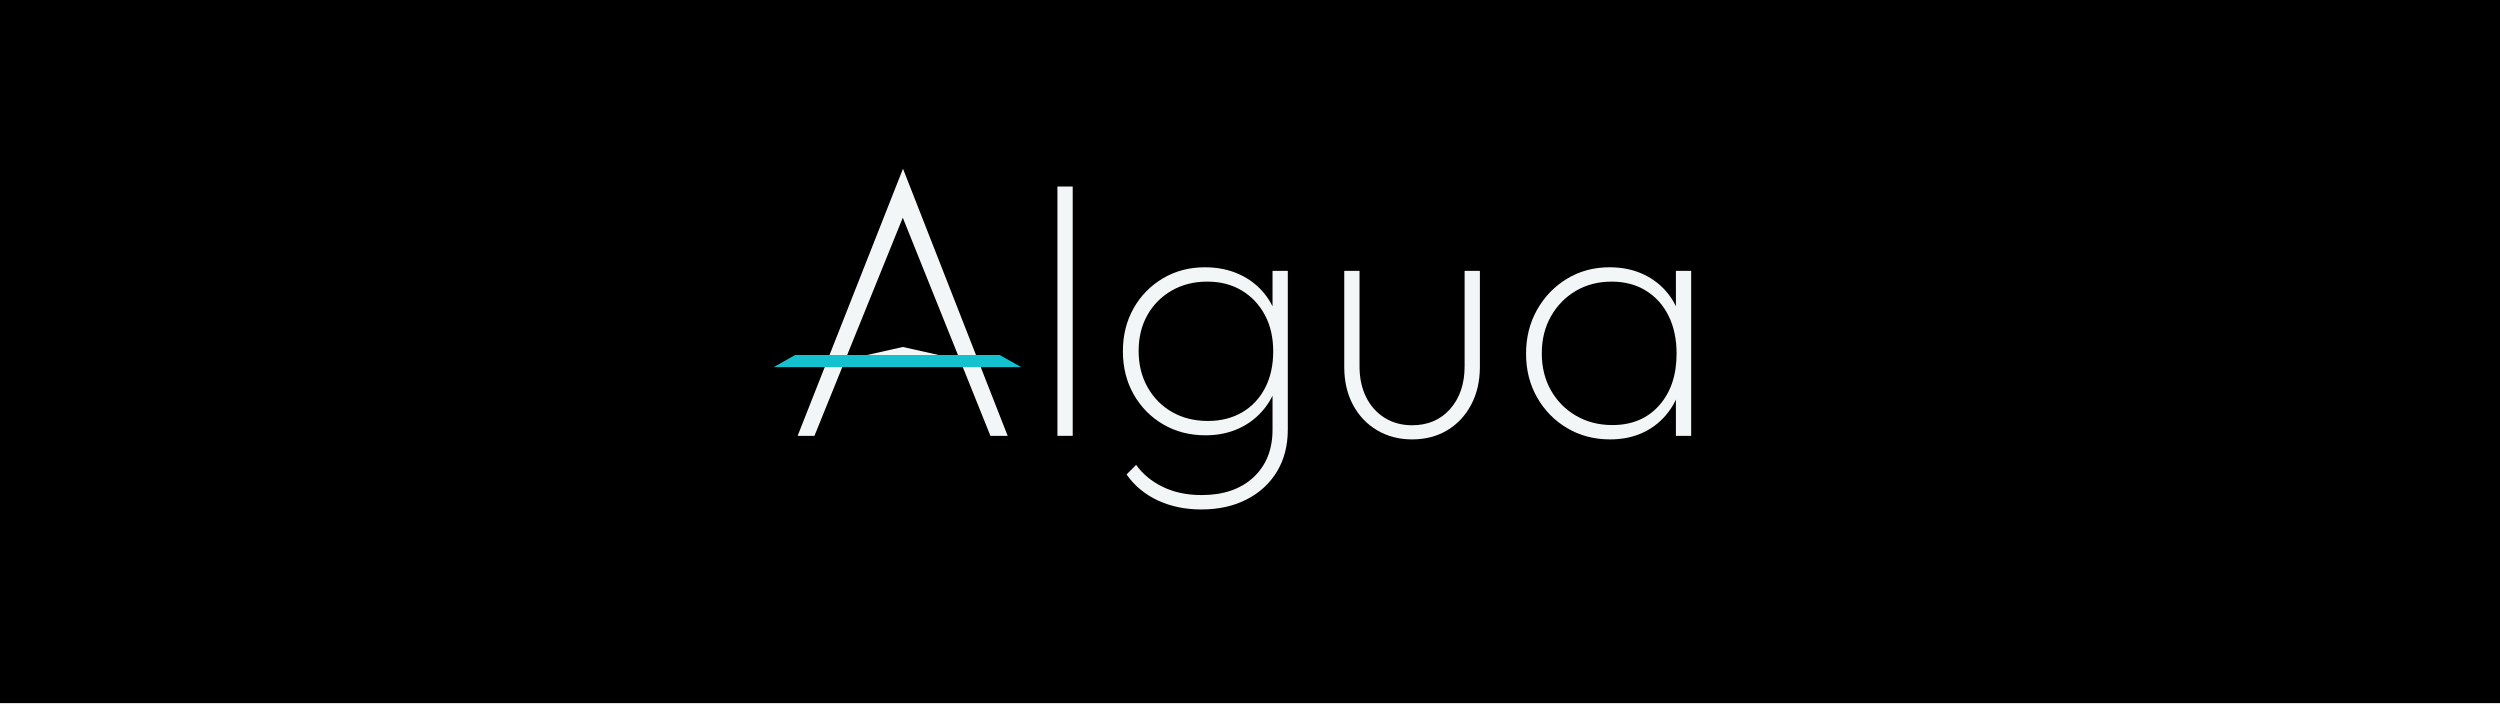
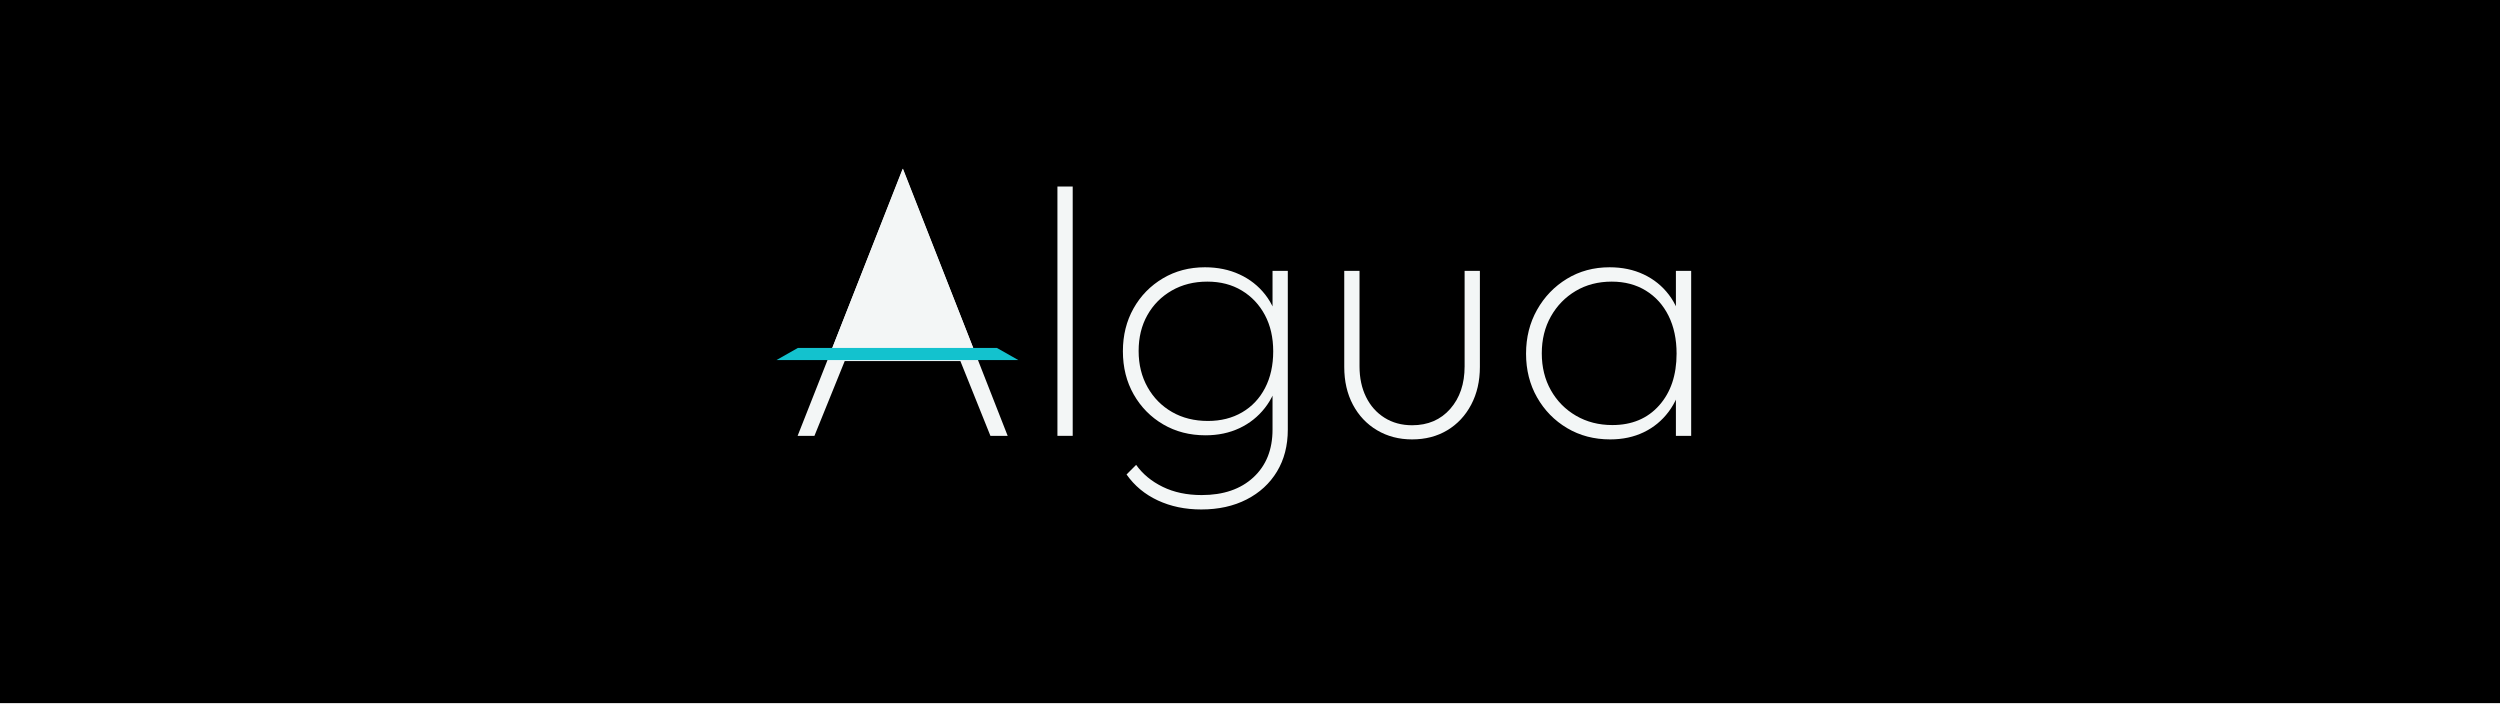
<svg xmlns="http://www.w3.org/2000/svg" width="1280.0" height="360.0" viewBox="0 0 1280.0 360.0" role="img" aria-label="Algua">
  <rect x="0" y="0" width="1280.0" height="360.0" fill="#000000" />
  <g transform="translate(399.97,223.15) scale(0.18246,-0.18246)" fill="#F3F6F6">
    <path d="M 46.1 0.0 L 341.8 749.6 L 635.5 0.0 L 587.1 0.0 L 331.7 635.8 L 350.8 635.8 L 93.3 0.0 ZM 165.2 209.8 L 341.3 249.4 L 517.5 209.8 Z" transform="translate(0.0,0)" />
    <path d="M77.15 0V699.601H120.001V0Z" transform="translate(698.0,0)" />
    <path d="M267.8 -206.6Q200.3 -206.6 145.849 -181.225Q91.399 -155.85 58.099 -108.4L85.051 -81.449Q112.351 -119.999 159.55 -143.098Q206.75 -166.198 268.95 -166.198Q360.299 -166.198 414.024 -116.549Q467.748 -66.899 467.748 17.45V134.6L478.248 242.3L467.748 347.6V463H510.6V17.45Q510.6 -49.85 480.3 -100.075Q450 -150.3 395.125 -178.45Q340.25 -206.6 267.8 -206.6ZM279.799 1.5Q213.249 1.5 160.899 32.15Q108.549 62.8 78.199 116.1Q47.849 169.4 47.849 237.4Q47.849 304.55 77.774 357.7Q107.699 410.85 160.049 441.925Q212.399 473 278.099 473Q331.699 473 375.124 452.975Q418.549 432.95 447.224 396.275Q475.899 359.6 485.249 309V164.651Q475.049 115.051 446.299 78.301Q417.549 41.55 374.974 21.525Q332.399 1.5 279.799 1.5ZM286.5 41.752Q340.949 41.752 382.424 65.977Q423.899 90.202 446.773 134.301Q469.648 178.401 469.648 237.25Q469.648 295.25 446.349 338.924Q423.049 382.599 381.574 407.674Q340.099 432.749 284.8 432.749Q228.65 432.749 184.976 407.674Q141.301 382.599 116.651 338.924Q92.001 295.25 92.001 238.1Q92.001 181.101 117.076 136.501Q142.151 91.902 185.826 66.827Q229.5 41.752 286.5 41.752Z" transform="translate(911.0,0)" />
    <path d="M256.3 -10Q201.309 -10 158.029 15.725Q114.75 41.45 90.375 87.227Q66 133.004 66 193.369V463H108.851V194.95Q108.851 146.351 127.151 109.101Q145.451 71.851 179.001 50.777Q212.55 29.702 256.349 29.702Q323 29.702 363.374 75.626Q403.749 121.551 403.749 194.95V463H446.601V193.35Q446.601 133.75 422.226 87.525Q397.85 41.3 355.08 15.65Q312.309 -10 256.3 -10Z" transform="translate(1514.0,0)" />
    <path d="M283.249 -10Q215.699 -10 162.349 21.725Q109 53.45 78.075 107.825Q47.15 162.2 47.15 230.5Q47.15 298.95 78.075 353.75Q109 408.55 161.924 440.775Q214.849 473 281.549 473Q334.849 473 377.349 452.9Q419.849 432.8 447.824 396.05Q475.799 359.3 485.149 309V154.85Q474.949 104.55 447.049 67.375Q419.15 30.2 377.424 10.1Q335.699 -10 283.249 -10ZM289.35 30.252Q371.599 30.252 420.574 85.276Q469.548 140.301 469.548 230.65Q469.548 291.5 447.024 336.824Q424.499 382.149 383.374 407.449Q342.249 432.749 287.65 432.749Q230.65 432.749 186.551 406.599Q142.451 380.449 116.876 335.124Q91.302 289.8 91.302 231.5Q91.302 173.201 116.876 127.876Q142.451 82.551 187.401 56.402Q232.35 30.252 289.35 30.252ZM467.648 0V123.9L478.149 238.35L467.648 350.1V463H510.5V0Z" transform="translate(2043.0,0)" />
-     <polygon points="-21.1,192.8 673.3,192.8 613.3,226.8 38.9,226.8" fill="#13C2CE" />
+     <polygon points="130.0,212.6 552.2,212.6 340.8,749.6" fill="#F3F6F6" />
+     <polygon points="-13.3,212.6 665.5,212.6 605.5,246.6 46.7,246.6" fill="#13C2CE" />
  </g>
</svg>
